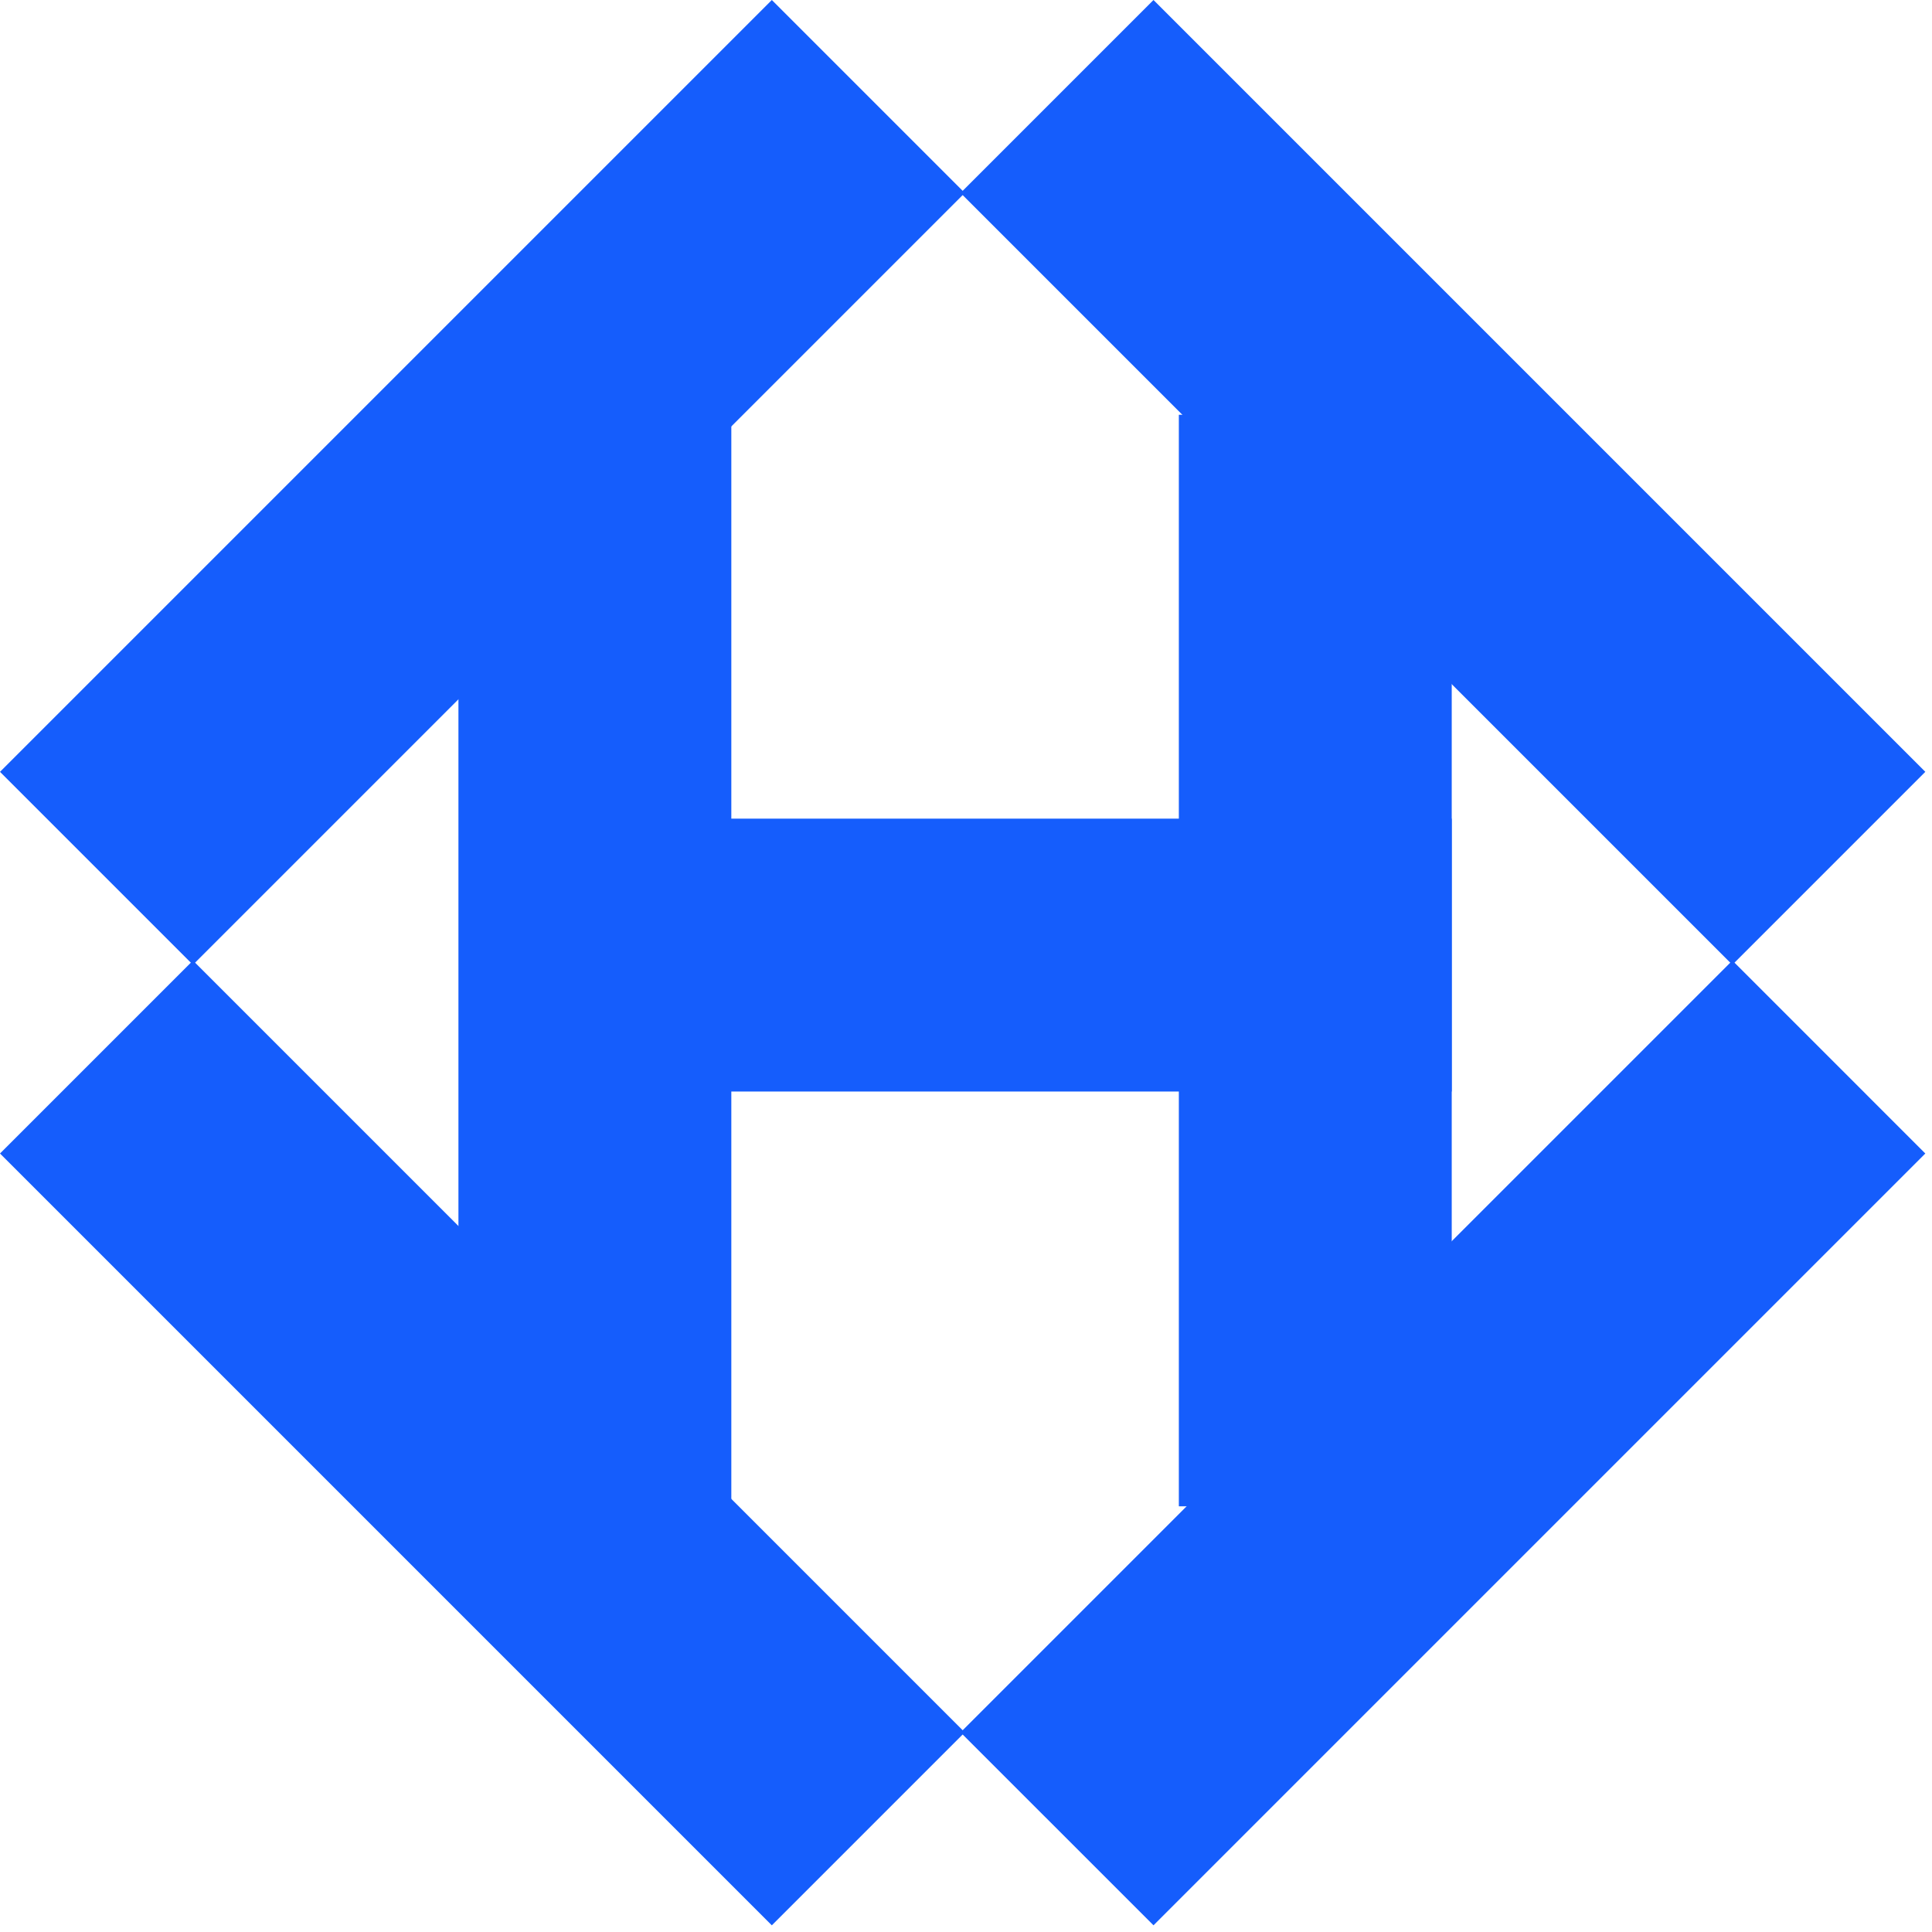
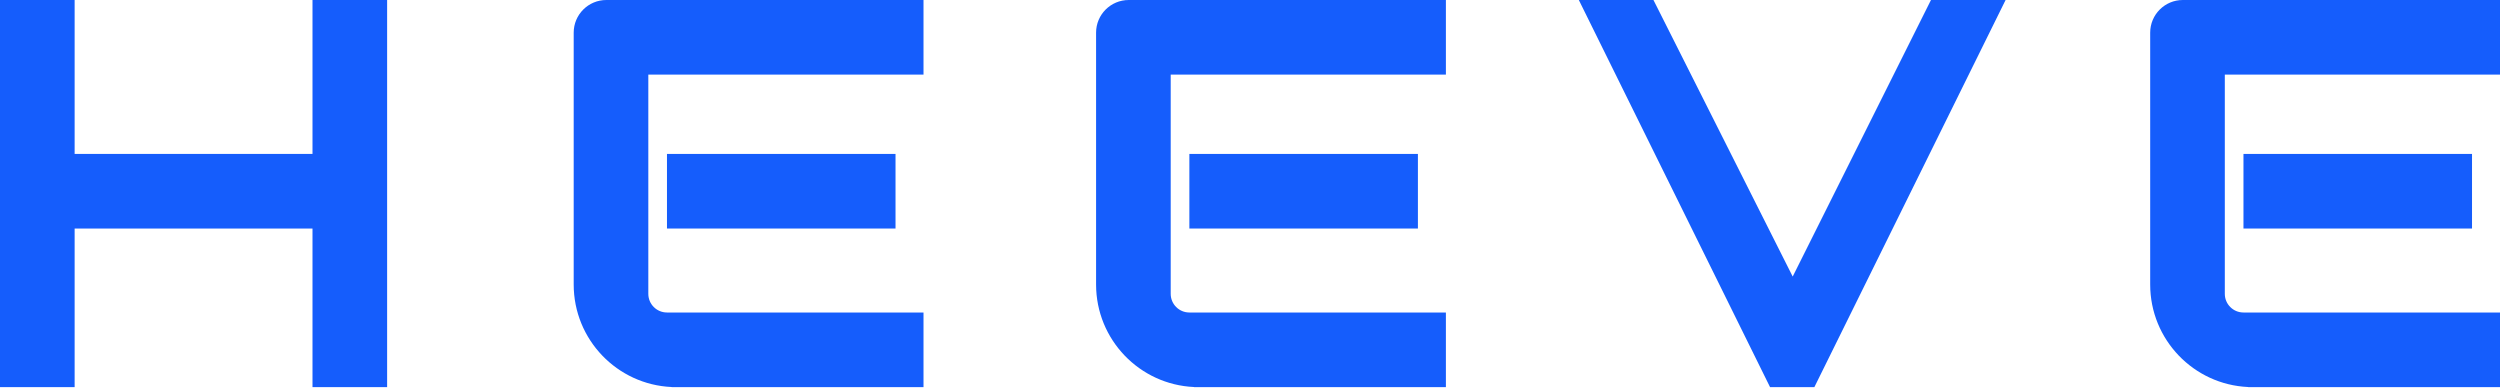
- <svg xmlns="http://www.w3.org/2000/svg" width="177" height="177" viewBox="0 0 177 177" fill="none">
-   <rect x="70.711" width="25" height="100" transform="rotate(45 70.7107 0)" fill="#155DFC" />
-   <path d="M158.711 88L176.388 105.678L105.678 176.388L88 158.711L158.711 88Z" fill="#155DFC" />
-   <rect x="176.388" y="70.711" width="25" height="100" transform="rotate(135 176.388 70.7107)" fill="#155DFC" />
-   <rect x="67" y="138" width="25" height="100" transform="rotate(-180 67 138)" fill="#155DFC" />
-   <rect x="133" y="138" width="25" height="100" transform="rotate(-180 133 138)" fill="#155DFC" />
-   <rect x="133" y="75" width="25" height="89" transform="rotate(90 133 75)" fill="#155DFC" />
-   <rect x="88.388" y="158.711" width="25" height="100" transform="rotate(135 88.3884 158.711)" fill="#155DFC" />
+ <svg xmlns="http://www.w3.org/2000/svg" width="536" height="83" viewBox="0 0 536 83" fill="none">
+   <path d="M536 0V16H477V63C477 65.209 478.791 67 481 67H536V83H482V82.977C470.314 82.454 461 72.815 461 61V7C461 3.134 464.134 0 468 0H536ZM530 49H481V33H530V49Z" fill="#155DFC" />
+   <path d="M384.354 59.292L414 0H430L389 83H379.5L338.5 0H354.5L384.354 59.292Z" fill="#155DFC" />
+   <path d="M310 0V16H251V63C251 65.209 252.791 67 255 67H310V83H256V82.977C244.314 82.454 235 72.815 235 61V7C235 3.134 238.134 0 242 0H310ZM304 49H255V33H304V49Z" fill="#155DFC" />
+   <path d="M198 0V16H139V63C139 65.209 140.791 67 143 67H198V83H144V82.977C132.314 82.454 123 72.815 123 61V7C123 3.134 126.134 0 130 0H198ZM192 49H143V33H192V49Z" fill="#155DFC" />
+   <path d="M16 33H67V0H83V83H67V49H16V83H0V0H16V33Z" fill="#155DFC" />
</svg>
